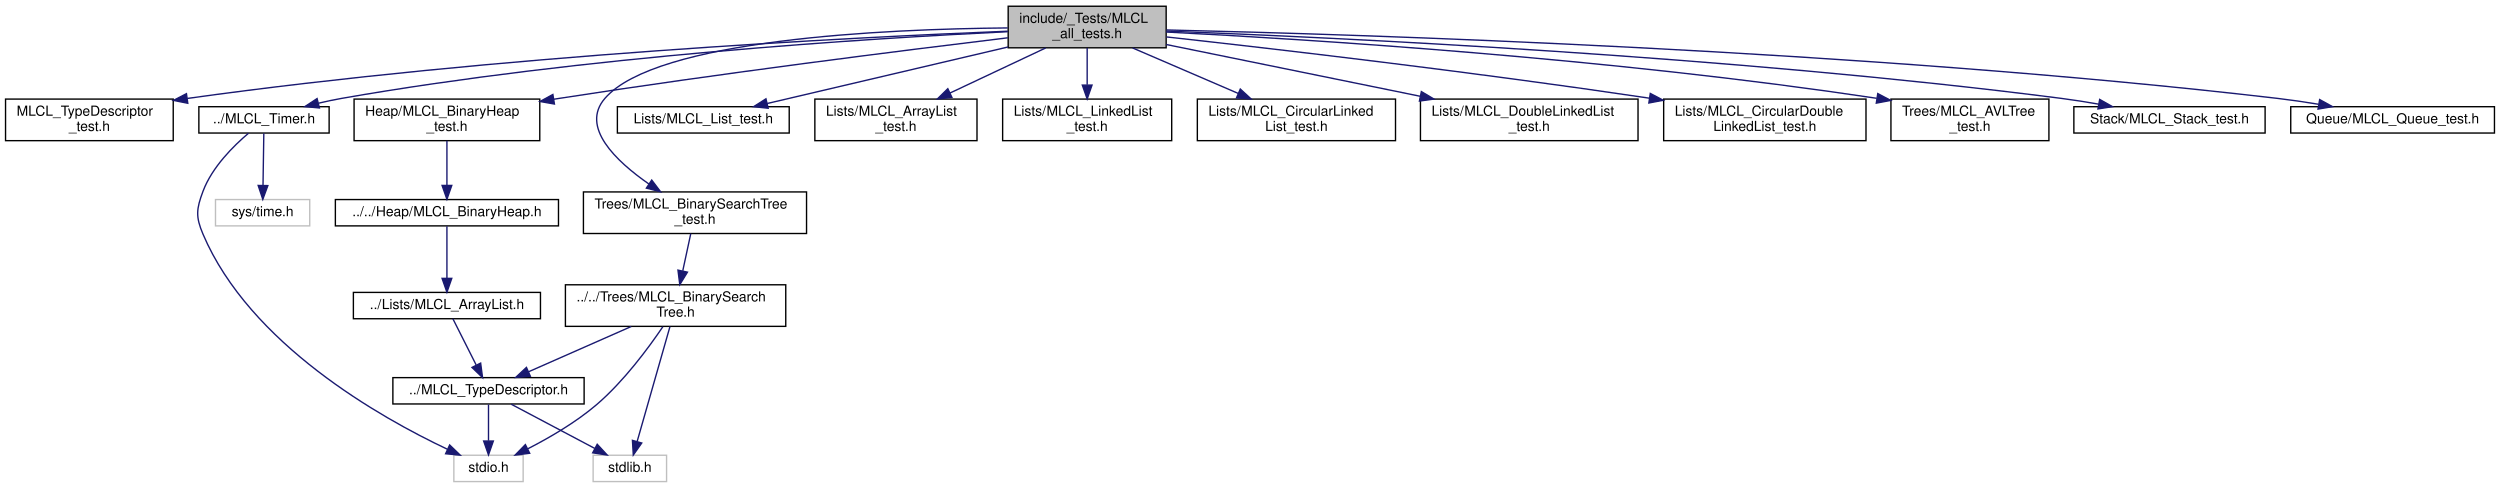
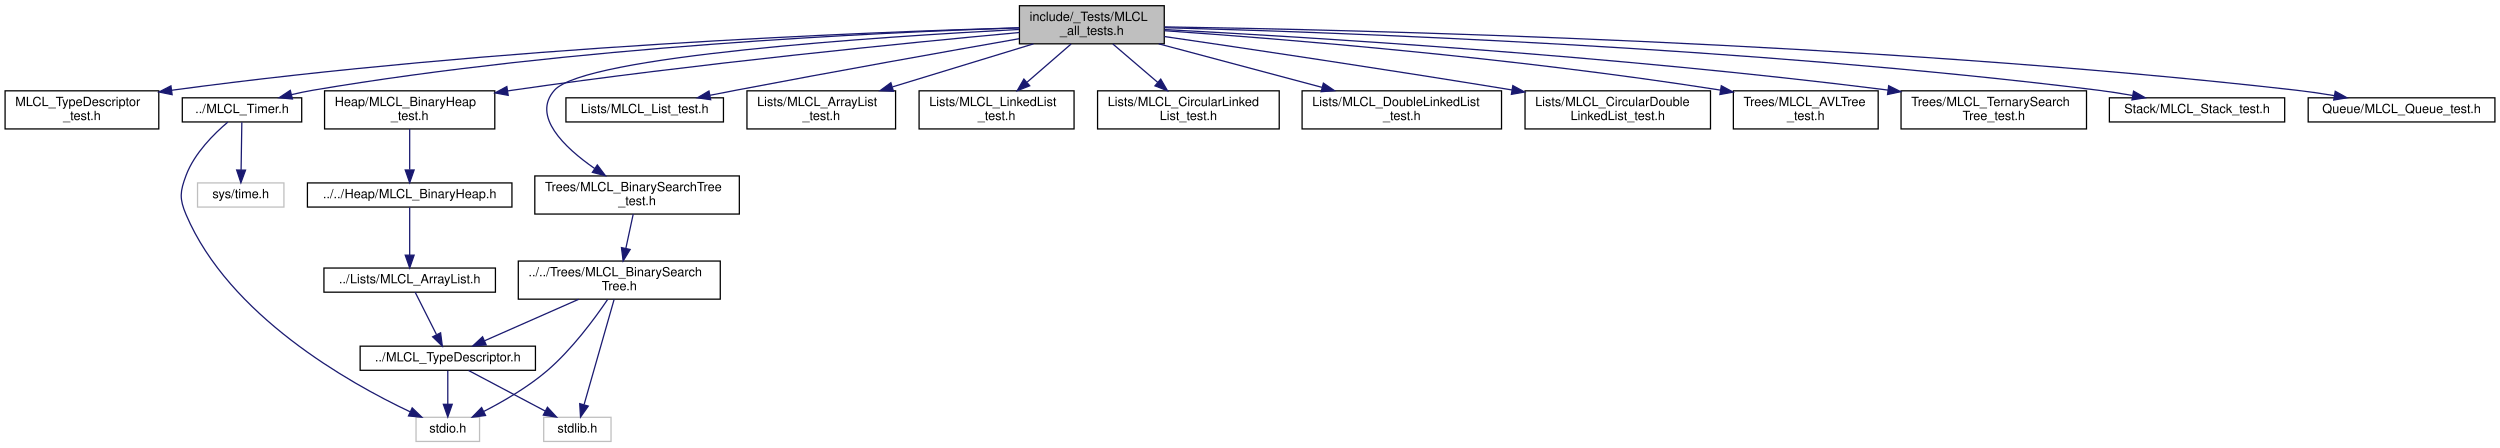
- <svg xmlns="http://www.w3.org/2000/svg" xmlns:xlink="http://www.w3.org/1999/xlink" width="1804pt" height="352pt" viewBox="0.00 0.00 1804.00 352.00">
+ <svg xmlns="http://www.w3.org/2000/svg" xmlns:xlink="http://www.w3.org/1999/xlink" width="1968pt" height="352pt" viewBox="0.00 0.00 1968.00 352.00">
  <g id="graph0" class="graph" transform="scale(1 1) rotate(0) translate(4 348)">
    <g id="node1" class="node">
      <g id="a_node1">
        <a xlink:title=" ">
-           <polygon fill="#bfbfbf" stroke="black" points="723.5,-313.5 723.5,-343.5 837.5,-343.5 837.5,-313.5 723.5,-313.5" />
-           <text text-anchor="start" x="731.5" y="-331.5" font-family="Helvetica,sans-Serif" font-size="10.00">include/_Tests/MLCL</text>
-           <text text-anchor="middle" x="780.5" y="-320.5" font-family="Helvetica,sans-Serif" font-size="10.00">_all_tests.h</text>
+           <polygon fill="#bfbfbf" stroke="black" points="798.5,-313.5 798.5,-343.5 912.5,-343.5 912.5,-313.5 798.5,-313.5" />
+           <text text-anchor="start" x="806.5" y="-331.5" font-family="Helvetica,sans-Serif" font-size="10.00">include/_Tests/MLCL</text>
+           <text text-anchor="middle" x="855.5" y="-320.5" font-family="Helvetica,sans-Serif" font-size="10.00">_all_tests.h</text>
        </a>
      </g>
    </g>
    <g id="node2" class="node">
      <g id="a_node2">
        <a xlink:href="_m_l_c_l___type_descriptor__test_8h.html" target="_top" xlink:title=" ">
          <polygon fill="none" stroke="black" points="0,-246.5 0,-276.5 121,-276.5 121,-246.5 0,-246.5" />
          <text text-anchor="start" x="8" y="-264.5" font-family="Helvetica,sans-Serif" font-size="10.00">MLCL_TypeDescriptor</text>
          <text text-anchor="middle" x="60.5" y="-253.5" font-family="Helvetica,sans-Serif" font-size="10.00">_test.h</text>
        </a>
      </g>
    </g>
    <g id="edge1" class="edge">
-       <path fill="none" stroke="midnightblue" d="M723.29,-325.49C611.42,-321.04 355.82,-308.26 131.12,-276.96" />
-       <polygon fill="midnightblue" stroke="midnightblue" points="131.51,-273.48 121.12,-275.55 130.54,-280.41 131.51,-273.48" />
+       <path fill="none" stroke="midnightblue" d="M798.36,-326.13C677.21,-322.68 385.5,-311.35 131.29,-276.97" />
+       <polygon fill="midnightblue" stroke="midnightblue" points="131.5,-273.47 121.12,-275.58 130.55,-280.4 131.5,-273.47" />
    </g>
    <g id="node3" class="node">
      <g id="a_node3">
        <a xlink:href="_m_l_c_l___timer_8h.html" target="_top" xlink:title=" ">
          <polygon fill="none" stroke="black" points="139.5,-252 139.5,-271 233.5,-271 233.5,-252 139.5,-252" />
          <text text-anchor="middle" x="186.5" y="-259" font-family="Helvetica,sans-Serif" font-size="10.00">../MLCL_Timer.h</text>
        </a>
      </g>
    </g>
    <g id="edge2" class="edge">
-       <path fill="none" stroke="midnightblue" d="M723.17,-325.13C624.38,-320.37 415.99,-307.4 242.5,-277 237.06,-276.05 231.37,-274.83 225.79,-273.52" />
-       <polygon fill="midnightblue" stroke="midnightblue" points="226.5,-270.09 215.95,-271.07 224.81,-276.88 226.5,-270.09" />
+       <path fill="none" stroke="midnightblue" d="M798.47,-326.06C689.66,-322.58 445.17,-311.33 242.5,-277 236.99,-276.07 231.23,-274.86 225.59,-273.53" />
+       <polygon fill="midnightblue" stroke="midnightblue" points="226.2,-270.07 215.65,-271.06 224.51,-276.87 226.2,-270.07" />
    </g>
    <g id="node6" class="node">
      <g id="a_node6">
        <a xlink:href="_m_l_c_l___list__test_8h.html" target="_top" xlink:title=" ">
          <polygon fill="none" stroke="black" points="441.5,-252 441.5,-271 565.5,-271 565.5,-252 441.5,-252" />
          <text text-anchor="middle" x="503.5" y="-259" font-family="Helvetica,sans-Serif" font-size="10.00">Lists/MLCL_List_test.h</text>
        </a>
      </g>
    </g>
    <g id="edge5" class="edge">
-       <path fill="none" stroke="midnightblue" d="M723.44,-314.11C671.99,-302.04 597.27,-284.5 549.54,-273.3" />
-       <polygon fill="midnightblue" stroke="midnightblue" points="550.31,-269.89 539.78,-271.01 548.71,-276.7 550.31,-269.89" />
+       <path fill="none" stroke="midnightblue" d="M798.33,-317.54C741.69,-307.59 652.52,-291.7 575.5,-277 568.85,-275.73 561.87,-274.37 554.97,-273" />
+       <polygon fill="midnightblue" stroke="midnightblue" points="555.46,-269.53 544.97,-271 554.09,-276.39 555.46,-269.53" />
    </g>
    <g id="node7" class="node">
      <g id="a_node7">
        <a xlink:href="_m_l_c_l___array_list__test_8h.html" target="_top" xlink:title=" ">
          <polygon fill="none" stroke="black" points="584,-246.5 584,-276.5 701,-276.5 701,-246.5 584,-246.5" />
          <text text-anchor="start" x="592" y="-264.5" font-family="Helvetica,sans-Serif" font-size="10.00">Lists/MLCL_ArrayList</text>
          <text text-anchor="middle" x="642.5" y="-253.5" font-family="Helvetica,sans-Serif" font-size="10.00">_test.h</text>
        </a>
      </g>
    </g>
    <g id="edge6" class="edge">
-       <path fill="none" stroke="midnightblue" d="M750.56,-313.4C730.3,-303.86 703.35,-291.16 681.44,-280.84" />
-       <polygon fill="midnightblue" stroke="midnightblue" points="682.92,-277.67 672.39,-276.58 679.94,-284 682.92,-277.67" />
+       <path fill="none" stroke="midnightblue" d="M809.54,-313.48C777.04,-303.56 733.27,-290.2 698.69,-279.65" />
+       <polygon fill="midnightblue" stroke="midnightblue" points="699.33,-276.18 688.74,-276.61 697.28,-282.88 699.33,-276.18" />
    </g>
    <g id="node8" class="node">
      <g id="a_node8">
        <a xlink:href="_m_l_c_l___linked_list__test_8h.html" target="_top" xlink:title=" ">
          <polygon fill="none" stroke="black" points="719.5,-246.5 719.5,-276.5 841.5,-276.5 841.5,-246.5 719.5,-246.5" />
          <text text-anchor="start" x="727.5" y="-264.5" font-family="Helvetica,sans-Serif" font-size="10.00">Lists/MLCL_LinkedList</text>
          <text text-anchor="middle" x="780.5" y="-253.5" font-family="Helvetica,sans-Serif" font-size="10.00">_test.h</text>
        </a>
      </g>
    </g>
    <g id="edge7" class="edge">
-       <path fill="none" stroke="midnightblue" d="M780.5,-313.4C780.5,-305.64 780.5,-295.81 780.5,-286.86" />
-       <polygon fill="midnightblue" stroke="midnightblue" points="784,-286.58 780.5,-276.58 777,-286.58 784,-286.58" />
+       <path fill="none" stroke="midnightblue" d="M839.23,-313.4C829.1,-304.62 815.9,-293.18 804.58,-283.37" />
+       <polygon fill="midnightblue" stroke="midnightblue" points="806.59,-280.48 796.74,-276.58 802.01,-285.77 806.59,-280.48" />
    </g>
    <g id="node9" class="node">
      <g id="a_node9">
        <a xlink:href="_m_l_c_l___circular_linked_list__test_8h.html" target="_top" xlink:title=" ">
          <polygon fill="none" stroke="black" points="860,-246.5 860,-276.5 1003,-276.5 1003,-246.5 860,-246.5" />
          <text text-anchor="start" x="868" y="-264.5" font-family="Helvetica,sans-Serif" font-size="10.00">Lists/MLCL_CircularLinked</text>
          <text text-anchor="middle" x="931.5" y="-253.5" font-family="Helvetica,sans-Serif" font-size="10.00">List_test.h</text>
        </a>
      </g>
    </g>
    <g id="edge8" class="edge">
-       <path fill="none" stroke="midnightblue" d="M813.26,-313.4C835.62,-303.77 865.44,-290.94 889.54,-280.56" />
-       <polygon fill="midnightblue" stroke="midnightblue" points="891,-283.75 898.8,-276.58 888.23,-277.32 891,-283.75" />
+       <path fill="none" stroke="midnightblue" d="M871.99,-313.4C882.35,-304.54 895.88,-292.96 907.43,-283.09" />
+       <polygon fill="midnightblue" stroke="midnightblue" points="909.72,-285.74 915.04,-276.58 905.17,-280.42 909.72,-285.74" />
    </g>
    <g id="node10" class="node">
      <g id="a_node10">
        <a xlink:href="_m_l_c_l___double_linked_list__test_8h.html" target="_top" xlink:title=" ">
          <polygon fill="none" stroke="black" points="1021,-246.5 1021,-276.5 1178,-276.5 1178,-246.5 1021,-246.5" />
          <text text-anchor="start" x="1029" y="-264.5" font-family="Helvetica,sans-Serif" font-size="10.00">Lists/MLCL_DoubleLinkedList</text>
          <text text-anchor="middle" x="1099.5" y="-253.5" font-family="Helvetica,sans-Serif" font-size="10.00">_test.h</text>
        </a>
      </g>
    </g>
    <g id="edge9" class="edge">
-       <path fill="none" stroke="midnightblue" d="M837.53,-315.88C888.59,-305.48 963.93,-290.12 1020.73,-278.55" />
-       <polygon fill="midnightblue" stroke="midnightblue" points="1021.65,-281.93 1030.75,-276.51 1020.26,-275.07 1021.65,-281.93" />
+       <path fill="none" stroke="midnightblue" d="M908.14,-313.48C945.86,-303.43 996.81,-289.86 1036.65,-279.24" />
+       <polygon fill="midnightblue" stroke="midnightblue" points="1037.77,-282.57 1046.53,-276.61 1035.97,-275.8 1037.77,-282.57" />
    </g>
    <g id="node11" class="node">
      <g id="a_node11">
        <a xlink:href="_m_l_c_l___circular_double_linked_list__test_8h.html" target="_top" xlink:title=" ">
          <polygon fill="none" stroke="black" points="1196.5,-246.5 1196.5,-276.5 1342.5,-276.5 1342.5,-246.5 1196.5,-246.5" />
          <text text-anchor="start" x="1204.5" y="-264.5" font-family="Helvetica,sans-Serif" font-size="10.00">Lists/MLCL_CircularDouble</text>
          <text text-anchor="middle" x="1269.5" y="-253.5" font-family="Helvetica,sans-Serif" font-size="10.00">LinkedList_test.h</text>
        </a>
      </g>
    </g>
    <g id="edge10" class="edge">
-       <path fill="none" stroke="midnightblue" d="M837.58,-321.36C914.43,-312.88 1055.65,-296.57 1186.05,-277.17" />
-       <polygon fill="midnightblue" stroke="midnightblue" points="1186.84,-280.59 1196.21,-275.65 1185.81,-273.67 1186.84,-280.59" />
+       <path fill="none" stroke="midnightblue" d="M912.55,-319.25C976.68,-309.88 1084.16,-293.88 1186.33,-277.17" />
+       <polygon fill="midnightblue" stroke="midnightblue" points="1186.9,-280.63 1196.2,-275.55 1185.76,-273.72 1186.9,-280.63" />
    </g>
    <g id="node12" class="node">
      <g id="a_node12">
        <a xlink:href="_m_l_c_l___binary_search_tree__test_8h.html" target="_top" xlink:title=" ">
          <polygon fill="none" stroke="black" points="417,-179.5 417,-209.5 578,-209.5 578,-179.5 417,-179.5" />
          <text text-anchor="start" x="425" y="-197.5" font-family="Helvetica,sans-Serif" font-size="10.00">Trees/MLCL_BinarySearchTree</text>
          <text text-anchor="middle" x="497.5" y="-186.5" font-family="Helvetica,sans-Serif" font-size="10.00">_test.h</text>
        </a>
      </g>
    </g>
    <g id="edge11" class="edge">
-       <path fill="none" stroke="midnightblue" d="M723.21,-327.85C634.29,-327.04 469.4,-319.64 432.5,-277 414.7,-256.43 440.2,-231.93 464.29,-215.19" />
-       <polygon fill="midnightblue" stroke="midnightblue" points="466.29,-218.07 472.69,-209.62 462.42,-212.24 466.29,-218.07" />
+       <path fill="none" stroke="midnightblue" d="M798.13,-324.81C688.15,-319.07 456.37,-303.89 432.5,-277 414.44,-256.66 439.99,-232.11 464.16,-215.31" />
+       <polygon fill="midnightblue" stroke="midnightblue" points="466.2,-218.16 472.58,-209.71 462.32,-212.33 466.2,-218.16" />
    </g>
    <g id="node16" class="node">
      <g id="a_node16">
        <a xlink:href="_m_l_c_l___a_v_l_tree__test_8h.html" target="_top" xlink:title=" ">
          <polygon fill="none" stroke="black" points="1360.5,-246.5 1360.5,-276.5 1474.5,-276.5 1474.5,-246.5 1360.5,-246.5" />
          <text text-anchor="start" x="1368.5" y="-264.5" font-family="Helvetica,sans-Serif" font-size="10.00">Trees/MLCL_AVLTree</text>
          <text text-anchor="middle" x="1417.5" y="-253.5" font-family="Helvetica,sans-Serif" font-size="10.00">_test.h</text>
        </a>
      </g>
    </g>
    <g id="edge18" class="edge">
-       <path fill="none" stroke="midnightblue" d="M837.52,-324.88C938.84,-319.69 1156.98,-306.15 1350.29,-277.06" />
-       <polygon fill="midnightblue" stroke="midnightblue" points="1350.99,-280.49 1360.35,-275.53 1349.93,-273.57 1350.99,-280.49" />
+       <path fill="none" stroke="midnightblue" d="M912.68,-323.82C1003.38,-317.52 1185.92,-302.91 1350.05,-277.11" />
+       <polygon fill="midnightblue" stroke="midnightblue" points="1351.01,-280.51 1360.34,-275.48 1349.91,-273.59 1351.01,-280.51" />
    </g>
    <g id="node17" class="node">
      <g id="a_node17">
+         <a xlink:href="_m_l_c_l___ternary_search_tree__test_8h.html" target="_top" xlink:title=" ">
+           <polygon fill="none" stroke="black" points="1492.5,-246.5 1492.5,-276.5 1638.5,-276.5 1638.5,-246.5 1492.5,-246.5" />
+           <text text-anchor="start" x="1500.5" y="-264.5" font-family="Helvetica,sans-Serif" font-size="10.00">Trees/MLCL_TernarySearch</text>
+           <text text-anchor="middle" x="1565.5" y="-253.5" font-family="Helvetica,sans-Serif" font-size="10.00">Tree_test.h</text>
+         </a>
+       </g>
+     </g>
+     <g id="edge19" class="edge">
+       <path fill="none" stroke="midnightblue" d="M912.84,-324.71C1021.83,-319.02 1266.56,-304.32 1482.31,-277.08" />
+       <polygon fill="midnightblue" stroke="midnightblue" points="1482.76,-280.55 1492.24,-275.81 1481.87,-273.6 1482.76,-280.55" />
+     </g>
+     <g id="node18" class="node">
+       <g id="a_node18">
+         <a xlink:href="_m_l_c_l___stack__test_8h.html" target="_top" xlink:title=" ">
+           <polygon fill="none" stroke="black" points="1656.5,-252 1656.5,-271 1794.5,-271 1794.5,-252 1656.5,-252" />
+           <text text-anchor="middle" x="1725.5" y="-259" font-family="Helvetica,sans-Serif" font-size="10.00">Stack/MLCL_Stack_test.h</text>
+         </a>
+       </g>
+     </g>
+     <g id="edge20" class="edge">
+       <path fill="none" stroke="midnightblue" d="M912.87,-326.2C1043.64,-322.73 1373.71,-311.05 1647.5,-277 1656.34,-275.9 1665.69,-274.43 1674.73,-272.85" />
+       <polygon fill="midnightblue" stroke="midnightblue" points="1675.54,-276.26 1684.76,-271.03 1674.29,-269.37 1675.54,-276.26" />
+     </g>
+     <g id="node19" class="node">
+       <g id="a_node19">
+         <a xlink:href="_m_l_c_l___queue__test_8h.html" target="_top" xlink:title=" ">
+           <polygon fill="none" stroke="black" points="1813,-252 1813,-271 1960,-271 1960,-252 1813,-252" />
+           <text text-anchor="middle" x="1886.5" y="-259" font-family="Helvetica,sans-Serif" font-size="10.00">Queue/MLCL_Queue_test.h</text>
+         </a>
+       </g>
+     </g>
+     <g id="edge21" class="edge">
+       <path fill="none" stroke="midnightblue" d="M912.6,-326.84C1060.35,-324.61 1467.17,-315.2 1803.5,-277 1813.21,-275.9 1823.5,-274.38 1833.41,-272.75" />
+       <polygon fill="midnightblue" stroke="midnightblue" points="1834.3,-276.15 1843.56,-271.01 1833.12,-269.25 1834.3,-276.15" />
+     </g>
+     <g id="node20" class="node">
+       <g id="a_node20">
        <a xlink:href="_m_l_c_l___binary_heap__test_8h.html" target="_top" xlink:title=" ">
          <polygon fill="none" stroke="black" points="251.5,-246.5 251.5,-276.5 385.5,-276.5 385.5,-246.5 251.5,-246.5" />
          <text text-anchor="start" x="259.5" y="-264.5" font-family="Helvetica,sans-Serif" font-size="10.00">Heap/MLCL_BinaryHeap</text>
          <text text-anchor="middle" x="318.5" y="-253.5" font-family="Helvetica,sans-Serif" font-size="10.00">_test.h</text>
        </a>
      </g>
    </g>
-     <g id="edge19" class="edge">
-       <path fill="none" stroke="midnightblue" d="M723.26,-320.73C648.62,-311.72 514.05,-294.84 399.5,-277 398.23,-276.8 396.95,-276.6 395.66,-276.4" />
-       <polygon fill="midnightblue" stroke="midnightblue" points="396.08,-272.92 385.64,-274.76 394.95,-279.83 396.08,-272.92" />
-     </g>
-     <g id="node20" class="node">
-       <g id="a_node20">
-         <a xlink:href="_m_l_c_l___stack__test_8h.html" target="_top" xlink:title=" ">
-           <polygon fill="none" stroke="black" points="1492.5,-252 1492.5,-271 1630.5,-271 1630.5,-252 1492.5,-252" />
-           <text text-anchor="middle" x="1561.5" y="-259" font-family="Helvetica,sans-Serif" font-size="10.00">Stack/MLCL_Stack_test.h</text>
-         </a>
-       </g>
-     </g>
-     <g id="edge23" class="edge">
-       <path fill="none" stroke="midnightblue" d="M837.67,-325.57C957.72,-321.03 1244.71,-307.67 1483.5,-277 1492.23,-275.88 1501.47,-274.41 1510.42,-272.84" />
-       <polygon fill="midnightblue" stroke="midnightblue" points="1511.13,-276.27 1520.35,-271.04 1509.88,-269.38 1511.13,-276.27" />
-     </g>
-     <g id="node21" class="node">
-       <g id="a_node21">
-         <a xlink:href="_m_l_c_l___queue__test_8h.html" target="_top" xlink:title=" ">
-           <polygon fill="none" stroke="black" points="1649,-252 1649,-271 1796,-271 1796,-252 1649,-252" />
-           <text text-anchor="middle" x="1722.5" y="-259" font-family="Helvetica,sans-Serif" font-size="10.00">Queue/MLCL_Queue_test.h</text>
-         </a>
-       </g>
-     </g>
-     <g id="edge24" class="edge">
-       <path fill="none" stroke="midnightblue" d="M837.74,-326.39C975.98,-323.23 1338.83,-311.99 1639.5,-277 1649.1,-275.88 1659.27,-274.38 1669.08,-272.76" />
-       <polygon fill="midnightblue" stroke="midnightblue" points="1669.86,-276.17 1679.13,-271.04 1668.68,-269.27 1669.86,-276.17" />
+     <g id="edge22" class="edge">
+       <path fill="none" stroke="midnightblue" d="M798.47,-322.42C711.99,-314.44 542.58,-297.71 399.5,-277 398.23,-276.82 396.94,-276.63 395.65,-276.43" />
+       <polygon fill="midnightblue" stroke="midnightblue" points="396.05,-272.95 385.63,-274.87 394.97,-279.87 396.05,-272.95" />
    </g>
    <g id="node4" class="node">
      <g id="a_node4">
        <a xlink:title=" ">
          <polygon fill="none" stroke="#bfbfbf" points="323.5,-0.5 323.5,-19.5 373.5,-19.5 373.5,-0.5 323.5,-0.5" />
          <text text-anchor="middle" x="348.5" y="-7.5" font-family="Helvetica,sans-Serif" font-size="10.00">stdio.h</text>
        </a>
      </g>
    </g>
    <g id="edge3" class="edge">
      <path fill="none" stroke="midnightblue" d="M175.33,-251.87C164.58,-242.79 149.03,-227.42 142.5,-210 137.67,-197.1 137.1,-191.68 142.5,-179 176.25,-99.76 270.29,-46.76 318.76,-23.86" />
      <polygon fill="midnightblue" stroke="midnightblue" points="320.48,-26.92 328.1,-19.56 317.55,-20.57 320.48,-26.92" />
    </g>
    <g id="node5" class="node">
      <g id="a_node5">
        <a xlink:title=" ">
          <polygon fill="none" stroke="#bfbfbf" points="151.5,-185 151.5,-204 219.5,-204 219.5,-185 151.5,-185" />
          <text text-anchor="middle" x="185.5" y="-192" font-family="Helvetica,sans-Serif" font-size="10.00">sys/time.h</text>
        </a>
      </g>
    </g>
    <g id="edge4" class="edge">
      <path fill="none" stroke="midnightblue" d="M186.37,-251.73C186.22,-242.18 185.98,-226.62 185.79,-214.28" />
      <polygon fill="midnightblue" stroke="midnightblue" points="189.29,-214.07 185.63,-204.13 182.29,-214.18 189.29,-214.07" />
    </g>
    <g id="node13" class="node">
      <g id="a_node13">
        <a xlink:href="_m_l_c_l___binary_search_tree_8h.html" target="_top" xlink:title=" ">
          <polygon fill="none" stroke="black" points="404,-112.5 404,-142.5 563,-142.5 563,-112.5 404,-112.5" />
          <text text-anchor="start" x="412" y="-130.5" font-family="Helvetica,sans-Serif" font-size="10.00">../../Trees/MLCL_BinarySearch</text>
          <text text-anchor="middle" x="483.5" y="-119.5" font-family="Helvetica,sans-Serif" font-size="10.00">Tree.h</text>
        </a>
      </g>
    </g>
    <g id="edge12" class="edge">
      <path fill="none" stroke="midnightblue" d="M494.46,-179.4C492.77,-171.56 490.63,-161.6 488.68,-152.57" />
      <polygon fill="midnightblue" stroke="midnightblue" points="492.06,-151.62 486.53,-142.58 485.22,-153.09 492.06,-151.62" />
    </g>
    <g id="edge17" class="edge">
      <path fill="none" stroke="midnightblue" d="M474.31,-112.23C464,-96.99 446.12,-72.77 426.5,-56 411.54,-43.22 392.43,-32.12 376.87,-24.15" />
      <polygon fill="midnightblue" stroke="midnightblue" points="378.23,-20.92 367.71,-19.6 375.11,-27.19 378.23,-20.92" />
    </g>
    <g id="node14" class="node">
      <g id="a_node14">
        <a xlink:href="_m_l_c_l___type_descriptor_8h.html" target="_top" xlink:title=" ">
          <polygon fill="none" stroke="black" points="279.5,-56.5 279.5,-75.5 417.5,-75.5 417.5,-56.5 279.5,-56.5" />
          <text text-anchor="middle" x="348.5" y="-63.5" font-family="Helvetica,sans-Serif" font-size="10.00">../MLCL_TypeDescriptor.h</text>
        </a>
      </g>
    </g>
    <g id="edge13" class="edge">
      <path fill="none" stroke="midnightblue" d="M451.51,-112.4C429.06,-102.51 399.29,-89.38 377.52,-79.79" />
      <polygon fill="midnightblue" stroke="midnightblue" points="378.71,-76.49 368.14,-75.66 375.88,-82.89 378.71,-76.49" />
    </g>
    <g id="node15" class="node">
      <g id="a_node15">
        <a xlink:title=" ">
          <polygon fill="none" stroke="#bfbfbf" points="424,-0.5 424,-19.5 477,-19.5 477,-0.5 424,-0.5" />
          <text text-anchor="middle" x="450.5" y="-7.5" font-family="Helvetica,sans-Serif" font-size="10.00">stdlib.h</text>
        </a>
      </g>
    </g>
    <g id="edge16" class="edge">
      <path fill="none" stroke="midnightblue" d="M479.45,-112.34C473.51,-91.53 462.4,-52.66 455.81,-29.58" />
      <polygon fill="midnightblue" stroke="midnightblue" points="459.09,-28.32 452.98,-19.67 452.36,-30.25 459.09,-28.32" />
    </g>
    <g id="edge15" class="edge">
      <path fill="none" stroke="midnightblue" d="M348.5,-56.08C348.5,-49.01 348.5,-38.86 348.5,-29.99" />
      <polygon fill="midnightblue" stroke="midnightblue" points="352,-29.75 348.5,-19.75 345,-29.75 352,-29.75" />
    </g>
    <g id="edge14" class="edge">
      <path fill="none" stroke="midnightblue" d="M364.89,-56.32C381.17,-47.7 406.37,-34.36 425.22,-24.39" />
      <polygon fill="midnightblue" stroke="midnightblue" points="426.95,-27.43 434.15,-19.65 423.68,-21.24 426.95,-27.43" />
    </g>
-     <g id="node18" class="node">
-       <g id="a_node18">
+     <g id="node21" class="node">
+       <g id="a_node21">
        <a xlink:href="_m_l_c_l___binary_heap_8h.html" target="_top" xlink:title=" ">
          <polygon fill="none" stroke="black" points="238,-185 238,-204 399,-204 399,-185 238,-185" />
          <text text-anchor="middle" x="318.5" y="-192" font-family="Helvetica,sans-Serif" font-size="10.00">../../Heap/MLCL_BinaryHeap.h</text>
        </a>
      </g>
    </g>
-     <g id="edge20" class="edge">
+     <g id="edge23" class="edge">
      <path fill="none" stroke="midnightblue" d="M318.5,-246.4C318.5,-237.06 318.5,-224.71 318.5,-214.52" />
      <polygon fill="midnightblue" stroke="midnightblue" points="322,-214.19 318.5,-204.19 315,-214.19 322,-214.19" />
    </g>
-     <g id="node19" class="node">
-       <g id="a_node19">
+     <g id="node22" class="node">
+       <g id="a_node22">
        <a xlink:href="_m_l_c_l___array_list_8h.html" target="_top" xlink:title=" ">
          <polygon fill="none" stroke="black" points="251,-118 251,-137 386,-137 386,-118 251,-118" />
          <text text-anchor="middle" x="318.5" y="-125" font-family="Helvetica,sans-Serif" font-size="10.00">../Lists/MLCL_ArrayList.h</text>
        </a>
      </g>
    </g>
-     <g id="edge21" class="edge">
+     <g id="edge24" class="edge">
      <path fill="none" stroke="midnightblue" d="M318.5,-184.73C318.5,-175.18 318.5,-159.62 318.5,-147.28" />
      <polygon fill="midnightblue" stroke="midnightblue" points="322,-147.13 318.5,-137.13 315,-147.13 322,-147.13" />
    </g>
-     <g id="edge22" class="edge">
+     <g id="edge25" class="edge">
      <path fill="none" stroke="midnightblue" d="M322.8,-117.98C327.16,-109.32 334.06,-95.65 339.6,-84.65" />
      <polygon fill="midnightblue" stroke="midnightblue" points="342.83,-86.01 344.21,-75.51 336.58,-82.86 342.83,-86.01" />
    </g>
  </g>
</svg>
